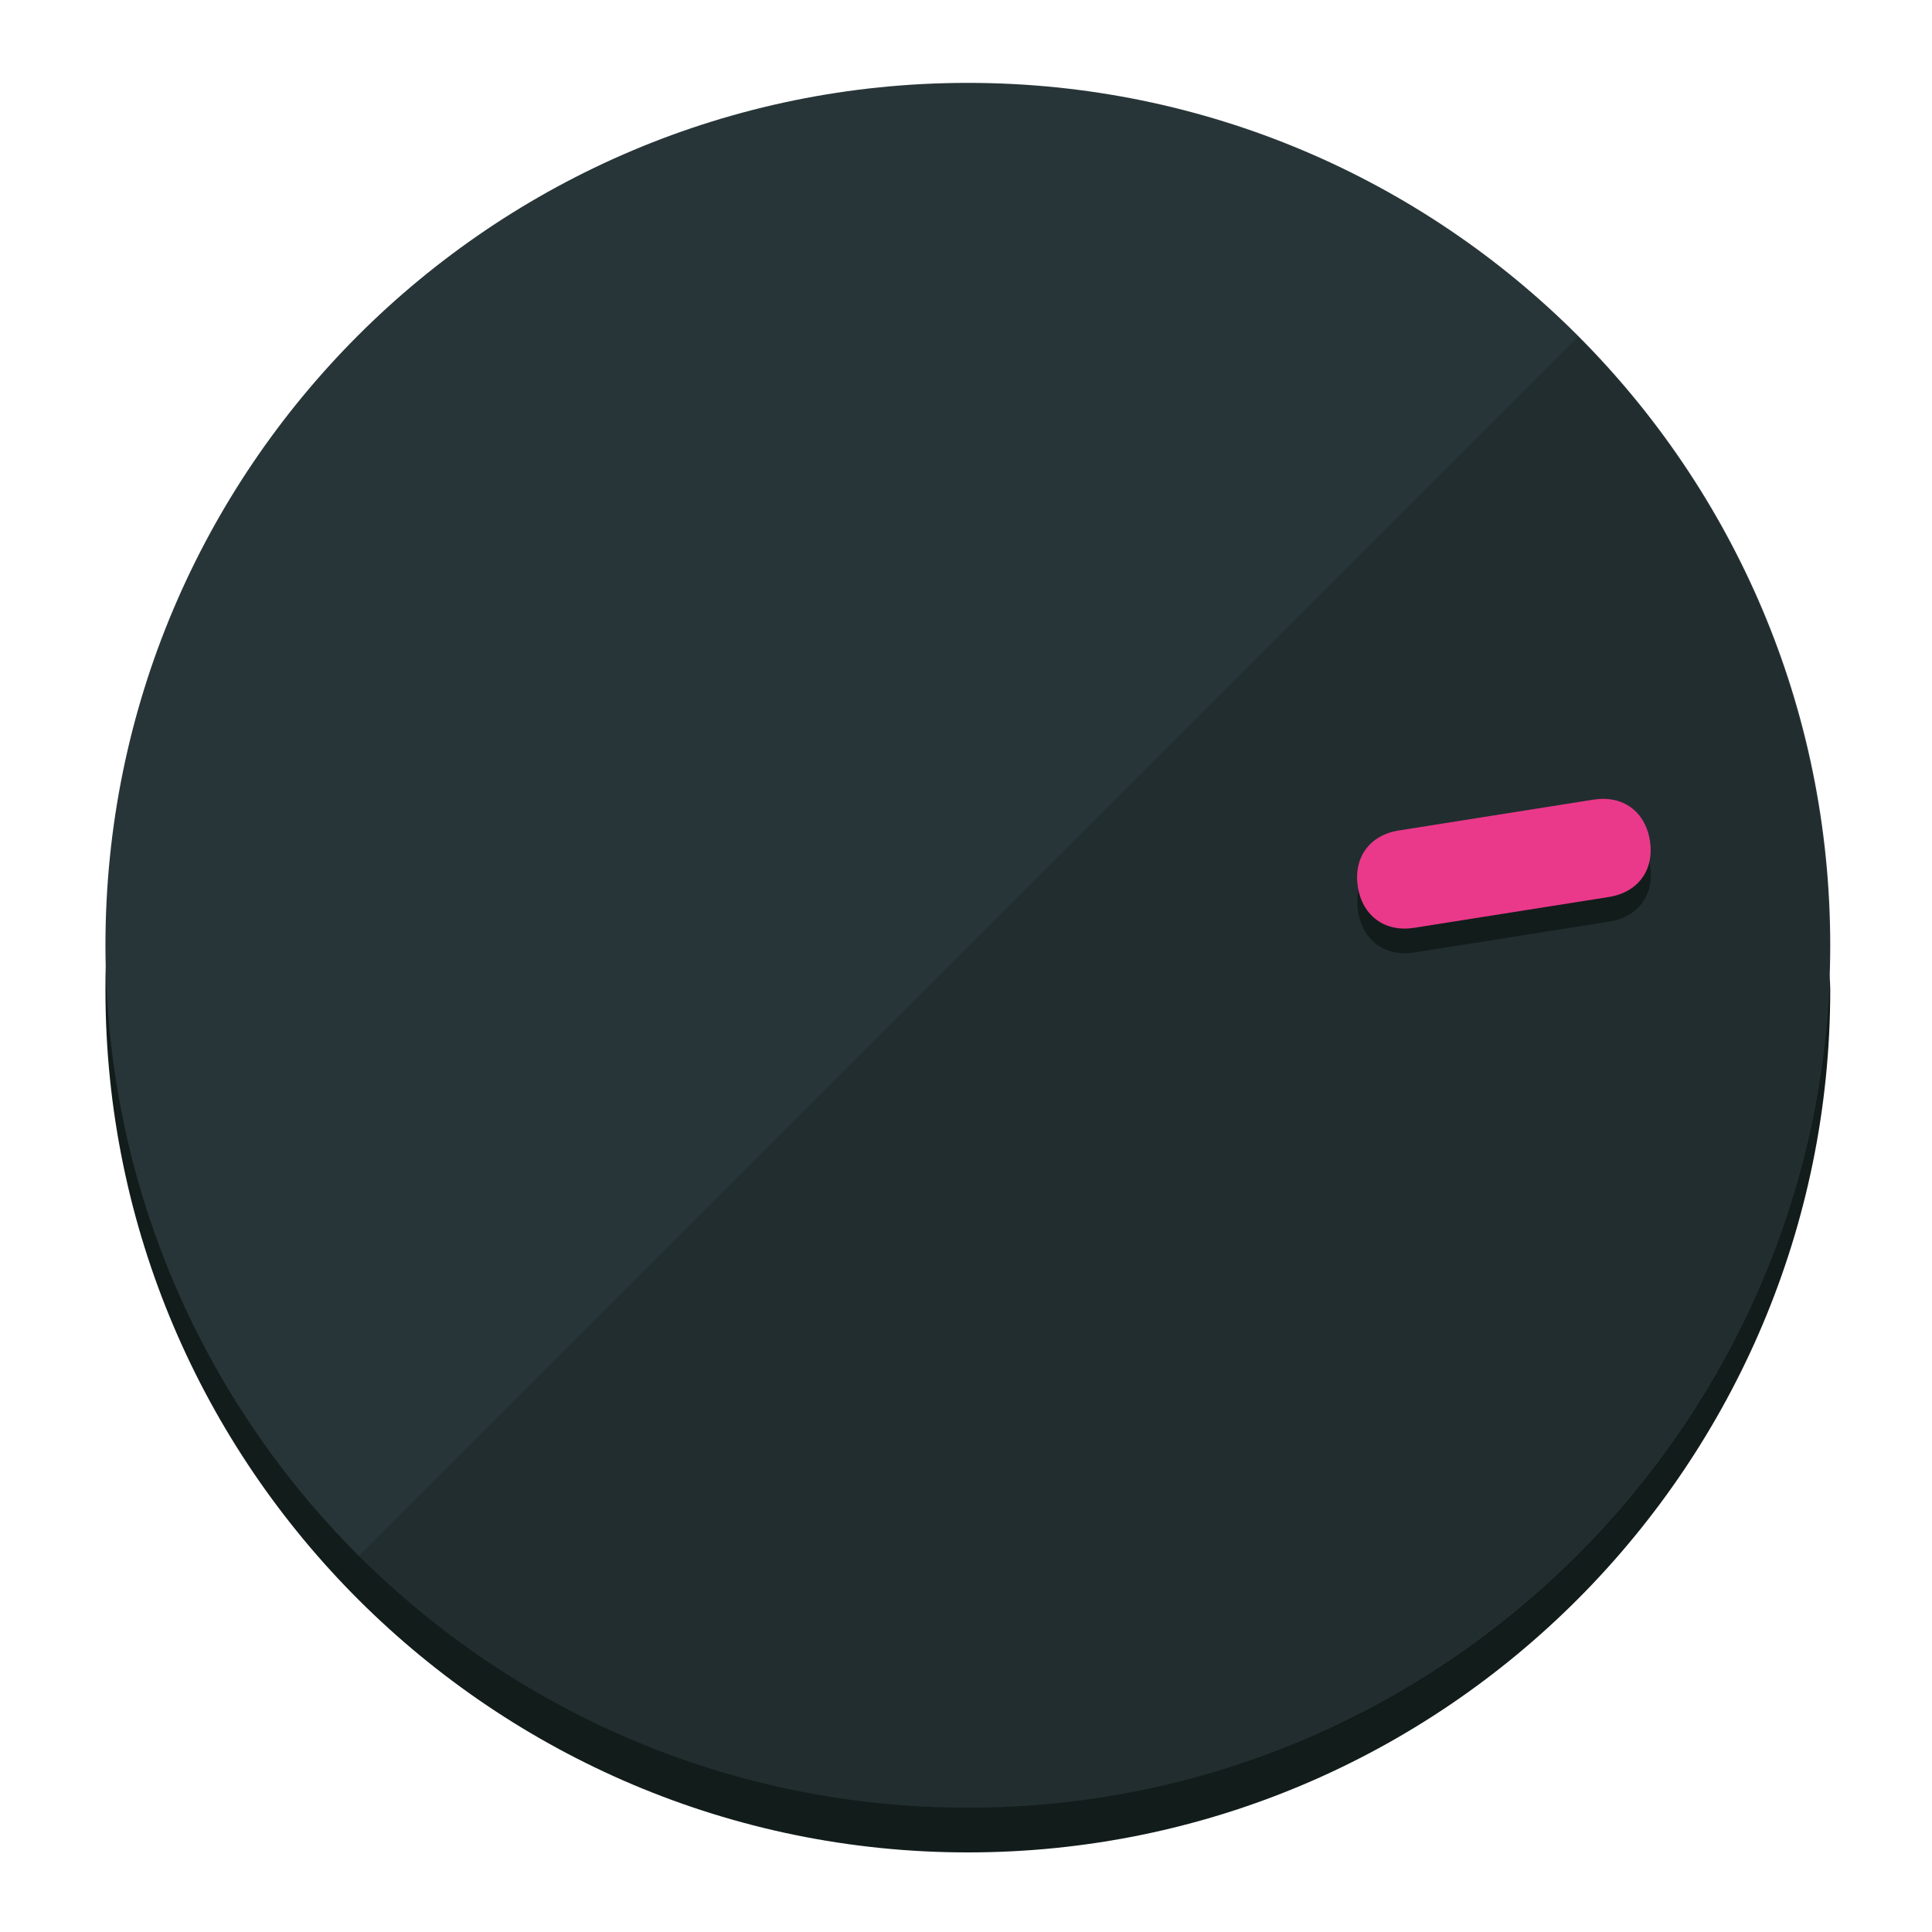
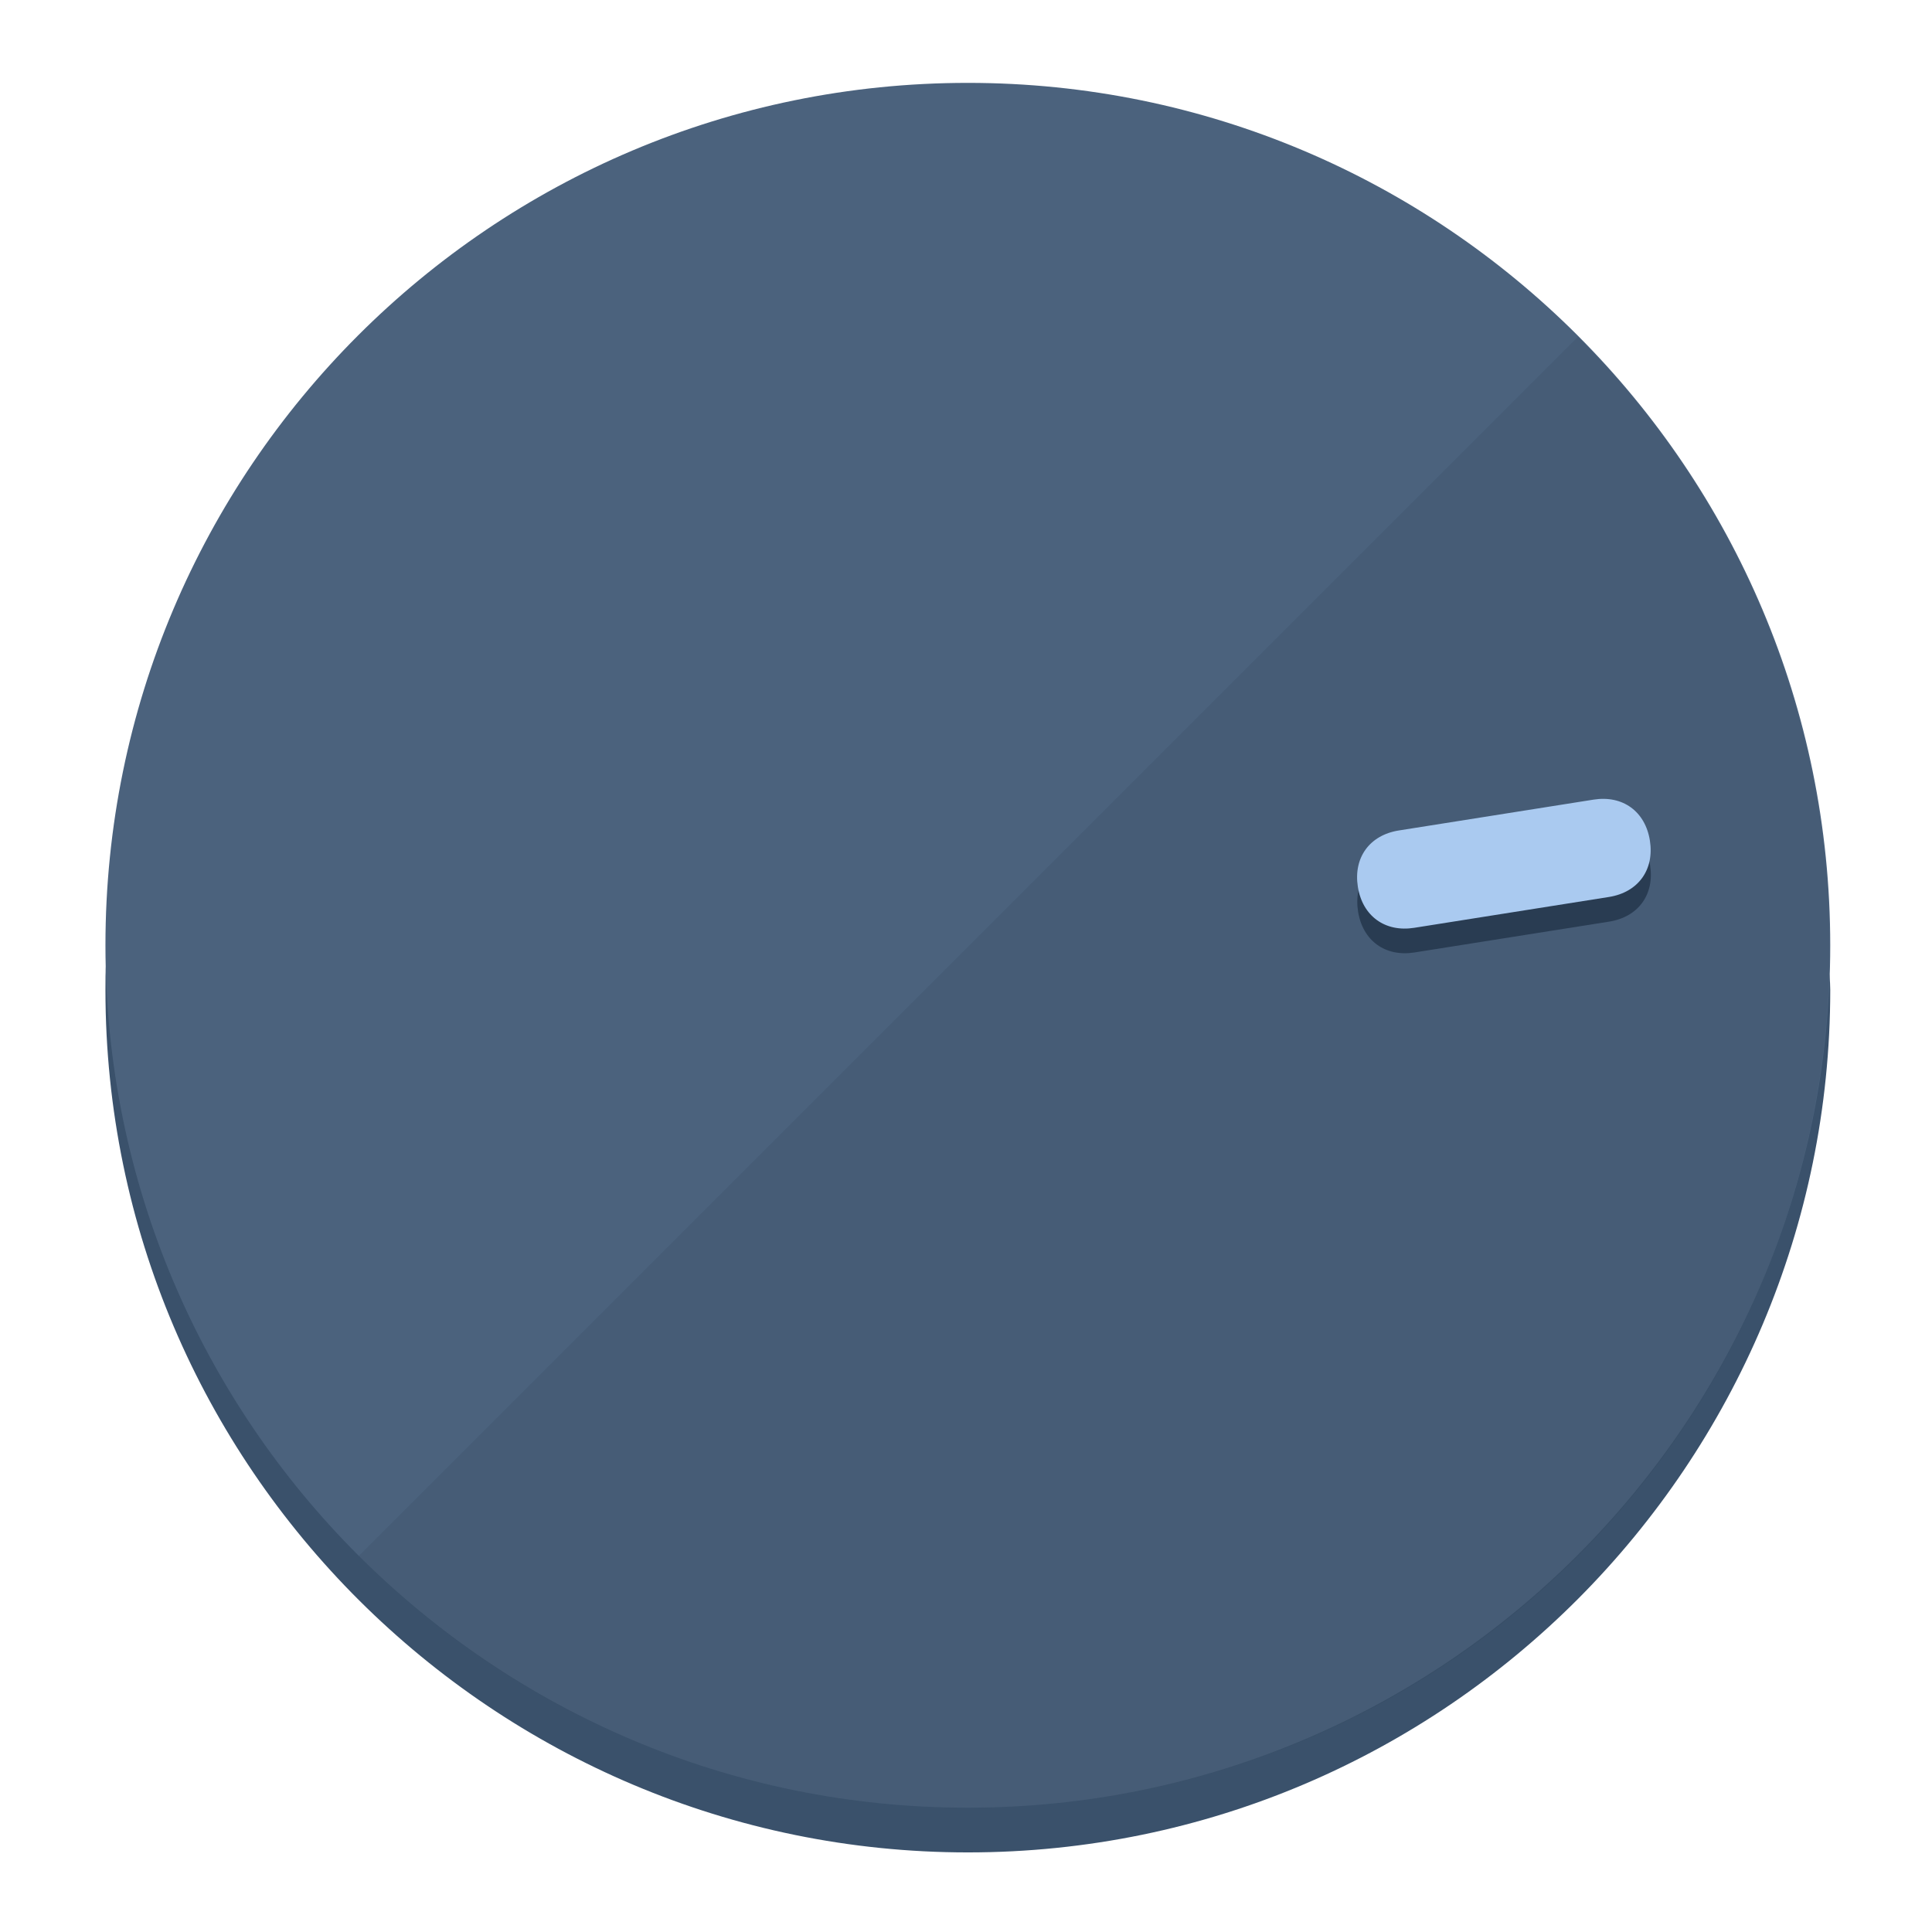
<svg xmlns="http://www.w3.org/2000/svg" height="120px" width="120px" version="1.1" id="Layer_1" viewBox="0 0 496.8 496.8" xml:space="preserve">
  <defs id="defs23" />
  <g id="g3158">
-     <path style="display:inline;fill:#121c1b;fill-opacity:1;stroke-width:1.584" d="m 248.875,445.92 c 116.582,0 212.89,-91.238 220.493,-205.286 0,5.069 1.267,8.87 1.267,13.939 0,121.651 -98.842,221.76 -221.76,221.76 -121.651,0 -221.76,-98.842 -221.76,-221.76 0,-5.069 0,-8.87 1.267,-13.939 7.603,114.048 103.91,205.286 220.493,205.286 z" id="path8" />
-     <circle style="display:inline;fill:#283538;fill-opacity:1;stroke-width:1.584" cx="248.875" cy="243.071" r="221.76" id="circle12" />
-     <path style="display:inline;fill:#000000;fill-opacity:0.154;stroke-width:1.587" d="m 405.744,86.606 c 86.308,86.308 86.308,227.193 0,313.5 -86.308,86.308 -227.193,86.308 -313.5,0" id="path14" />
+     <path style="display:inline;fill:#3A516B;fill-opacity:1;stroke-width:1.584" d="m 248.875,445.92 c 116.582,0 212.89,-91.238 220.493,-205.286 0,5.069 1.267,8.87 1.267,13.939 0,121.651 -98.842,221.76 -221.76,221.76 -121.651,0 -221.76,-98.842 -221.76,-221.76 0,-5.069 0,-8.87 1.267,-13.939 7.603,114.048 103.91,205.286 220.493,205.286 z" id="path8" />
+     <circle style="display:inline;fill:#4B627D;fill-opacity:1;stroke-width:1.584" cx="248.875" cy="243.071" r="221.76" id="circle12" />
+     <path style="display:inline;fill:#293C52;fill-opacity:0.154;stroke-width:1.587" d="m 405.744,86.606 c 86.308,86.308 86.308,227.193 0,313.5 -86.308,86.308 -227.193,86.308 -313.5,0" id="path14" />
  </g>
  <g id="g3198">
    <circle style="display:none;fill:#000000;fill-opacity:0;stroke-width:1.584" cx="279.452" cy="-207.304" r="221.76" id="circle12-3" transform="rotate(81)" />
-     <path style="display:inline;fill:#121c1b;fill-opacity:1;stroke-width:1.584" d="m 363.714,244.919 c -7.51,1.189 -13.309,-3.024 -14.498,-10.534 v 0 c -1.189,-7.51 3.024,-13.309 10.534,-14.498 l 50.064,-7.929 c 7.51,-1.189 13.309,3.024 14.498,10.534 v 0 c 1.189,7.51 -3.024,13.309 -10.534,14.498 z" id="path3789" />
-     <path style="display:inline;fill:#ea398a;stroke-width:1.584" d="m 363.662,238.58 c -7.51,1.189 -13.309,-3.024 -14.498,-10.534 v 0 c -1.189,-7.51 3.024,-13.309 10.534,-14.498 l 50.064,-7.929 c 7.51,-1.189 13.309,3.024 14.498,10.534 v 0 c 1.189,7.51 -3.024,13.309 -10.534,14.498 z" id="path915" />
+     <path style="display:inline;fill:#293C52;fill-opacity:1;stroke-width:1.584" d="m 363.714,244.919 c -7.51,1.189 -13.309,-3.024 -14.498,-10.534 v 0 c -1.189,-7.51 3.024,-13.309 10.534,-14.498 l 50.064,-7.929 c 7.51,-1.189 13.309,3.024 14.498,10.534 v 0 c 1.189,7.51 -3.024,13.309 -10.534,14.498 z" id="path3789" />
+     <path style="display:inline;fill:#AACAF0;stroke-width:1.584" d="m 363.662,238.58 c -7.51,1.189 -13.309,-3.024 -14.498,-10.534 v 0 c -1.189,-7.51 3.024,-13.309 10.534,-14.498 l 50.064,-7.929 c 7.51,-1.189 13.309,3.024 14.498,10.534 v 0 c 1.189,7.51 -3.024,13.309 -10.534,14.498 z" id="path915" />
  </g>
</svg>
